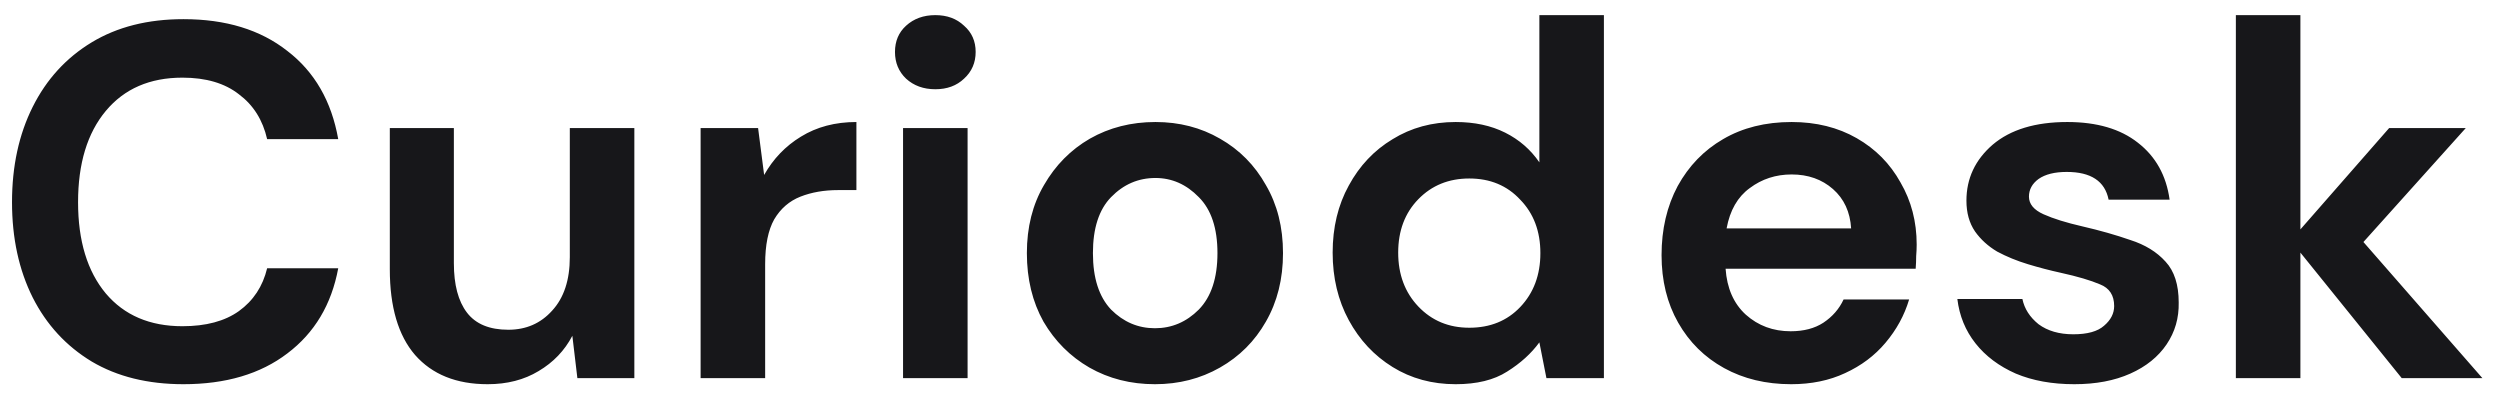
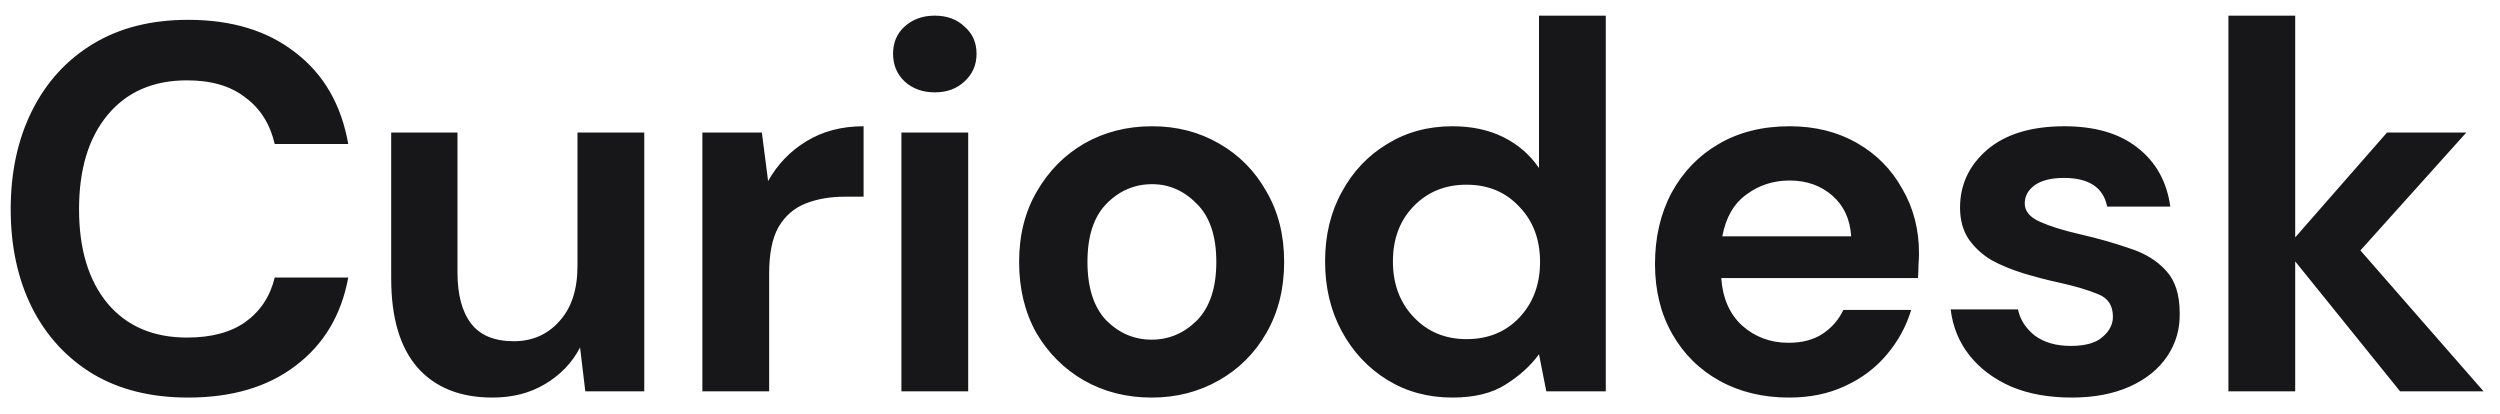
- <svg xmlns="http://www.w3.org/2000/svg" width="119" height="19" viewBox="0 0 119 19" fill="none">
-   <path d="M8.732 18.288C7.036 18.288 5.58 17.928 4.364 17.208C3.148 16.472 2.212 15.456 1.556 14.16C0.9 12.848 0.572 11.336 0.572 9.624C0.572 7.912 0.9 6.4 1.556 5.088C2.212 3.776 3.148 2.752 4.364 2.016C5.58 1.28 7.036 0.912 8.732 0.912C10.748 0.912 12.396 1.416 13.676 2.424C14.972 3.416 15.78 4.816 16.1 6.624H12.716C12.508 5.712 12.06 5 11.372 4.488C10.7 3.96 9.804 3.696 8.684 3.696C7.132 3.696 5.916 4.224 5.036 5.28C4.156 6.336 3.716 7.784 3.716 9.624C3.716 11.464 4.156 12.912 5.036 13.968C5.916 15.008 7.132 15.528 8.684 15.528C9.804 15.528 10.7 15.288 11.372 14.808C12.06 14.312 12.508 13.632 12.716 12.768H16.1C15.78 14.496 14.972 15.848 13.676 16.824C12.396 17.8 10.748 18.288 8.732 18.288ZM23.212 18.288C21.724 18.288 20.572 17.824 19.756 16.896C18.956 15.968 18.555 14.608 18.555 12.816V6.096H21.604V12.528C21.604 13.552 21.811 14.336 22.227 14.88C22.643 15.424 23.299 15.696 24.195 15.696C25.044 15.696 25.739 15.392 26.284 14.784C26.843 14.176 27.123 13.328 27.123 12.24V6.096H30.195V18H27.483L27.244 15.984C26.875 16.688 26.34 17.248 25.636 17.664C24.948 18.08 24.14 18.288 23.212 18.288ZM33.349 18V6.096H36.085L36.373 8.328C36.805 7.56 37.389 6.952 38.125 6.504C38.877 6.04 39.757 5.808 40.765 5.808V9.048H39.901C39.229 9.048 38.629 9.152 38.101 9.36C37.573 9.568 37.157 9.928 36.853 10.44C36.565 10.952 36.421 11.664 36.421 12.576V18H33.349ZM44.521 4.248C43.961 4.248 43.497 4.08 43.129 3.744C42.777 3.408 42.601 2.984 42.601 2.472C42.601 1.96 42.777 1.544 43.129 1.224C43.497 0.888 43.961 0.72 44.521 0.72C45.081 0.72 45.537 0.888 45.889 1.224C46.257 1.544 46.441 1.96 46.441 2.472C46.441 2.984 46.257 3.408 45.889 3.744C45.537 4.08 45.081 4.248 44.521 4.248ZM42.985 18V6.096H46.057V18H42.985ZM54.975 18.288C53.823 18.288 52.783 18.024 51.855 17.496C50.943 16.968 50.215 16.24 49.671 15.312C49.143 14.368 48.879 13.28 48.879 12.048C48.879 10.816 49.151 9.736 49.695 8.808C50.239 7.864 50.967 7.128 51.879 6.6C52.807 6.072 53.847 5.808 54.999 5.808C56.135 5.808 57.159 6.072 58.071 6.6C58.999 7.128 59.727 7.864 60.255 8.808C60.799 9.736 61.071 10.816 61.071 12.048C61.071 13.28 60.799 14.368 60.255 15.312C59.727 16.24 58.999 16.968 58.071 17.496C57.143 18.024 56.111 18.288 54.975 18.288ZM54.975 15.624C55.775 15.624 56.471 15.328 57.063 14.736C57.655 14.128 57.951 13.232 57.951 12.048C57.951 10.864 57.655 9.976 57.063 9.384C56.471 8.776 55.783 8.472 54.999 8.472C54.183 8.472 53.479 8.776 52.887 9.384C52.311 9.976 52.023 10.864 52.023 12.048C52.023 13.232 52.311 14.128 52.887 14.736C53.479 15.328 54.175 15.624 54.975 15.624ZM69.29 18.288C68.17 18.288 67.17 18.016 66.29 17.472C65.41 16.928 64.714 16.184 64.202 15.24C63.69 14.296 63.434 13.224 63.434 12.024C63.434 10.824 63.69 9.76 64.202 8.832C64.714 7.888 65.41 7.152 66.29 6.624C67.17 6.08 68.17 5.808 69.29 5.808C70.186 5.808 70.97 5.976 71.642 6.312C72.314 6.648 72.858 7.12 73.274 7.728V0.72H76.346V18H73.61L73.274 16.296C72.89 16.824 72.378 17.288 71.738 17.688C71.114 18.088 70.298 18.288 69.29 18.288ZM69.938 15.6C70.93 15.6 71.738 15.272 72.362 14.616C73.002 13.944 73.322 13.088 73.322 12.048C73.322 11.008 73.002 10.16 72.362 9.504C71.738 8.832 70.93 8.496 69.938 8.496C68.962 8.496 68.154 8.824 67.514 9.48C66.874 10.136 66.554 10.984 66.554 12.024C66.554 13.064 66.874 13.92 67.514 14.592C68.154 15.264 68.962 15.6 69.938 15.6ZM85.258 18.288C84.058 18.288 82.994 18.032 82.066 17.52C81.138 17.008 80.41 16.288 79.882 15.36C79.354 14.432 79.09 13.36 79.09 12.144C79.09 10.912 79.346 9.816 79.858 8.856C80.386 7.896 81.106 7.152 82.018 6.624C82.946 6.08 84.034 5.808 85.282 5.808C86.45 5.808 87.482 6.064 88.378 6.576C89.274 7.088 89.97 7.792 90.466 8.688C90.978 9.568 91.234 10.552 91.234 11.64C91.234 11.816 91.226 12 91.21 12.192C91.21 12.384 91.202 12.584 91.186 12.792H82.138C82.202 13.72 82.522 14.448 83.098 14.976C83.69 15.504 84.402 15.768 85.234 15.768C85.858 15.768 86.378 15.632 86.794 15.36C87.226 15.072 87.546 14.704 87.754 14.256H90.874C90.65 15.008 90.274 15.696 89.746 16.32C89.234 16.928 88.594 17.408 87.826 17.76C87.074 18.112 86.218 18.288 85.258 18.288ZM85.282 8.304C84.53 8.304 83.866 8.52 83.29 8.952C82.714 9.368 82.346 10.008 82.186 10.872H88.114C88.066 10.088 87.778 9.464 87.25 9C86.722 8.536 86.066 8.304 85.282 8.304ZM98.738 18.288C97.682 18.288 96.754 18.12 95.954 17.784C95.154 17.432 94.514 16.952 94.034 16.344C93.554 15.736 93.266 15.032 93.17 14.232H96.266C96.362 14.696 96.618 15.096 97.034 15.432C97.466 15.752 98.018 15.912 98.69 15.912C99.362 15.912 99.85 15.776 100.154 15.504C100.474 15.232 100.634 14.92 100.634 14.568C100.634 14.056 100.41 13.712 99.962 13.536C99.514 13.344 98.89 13.16 98.09 12.984C97.578 12.872 97.058 12.736 96.53 12.576C96.002 12.416 95.514 12.216 95.066 11.976C94.634 11.72 94.282 11.4 94.01 11.016C93.738 10.616 93.602 10.128 93.602 9.552C93.602 8.496 94.018 7.608 94.85 6.888C95.698 6.168 96.882 5.808 98.402 5.808C99.81 5.808 100.93 6.136 101.762 6.792C102.61 7.448 103.114 8.352 103.274 9.504H100.37C100.194 8.624 99.53 8.184 98.378 8.184C97.802 8.184 97.354 8.296 97.034 8.52C96.73 8.744 96.578 9.024 96.578 9.36C96.578 9.712 96.81 9.992 97.274 10.2C97.738 10.408 98.354 10.6 99.122 10.776C99.954 10.968 100.714 11.184 101.402 11.424C102.106 11.648 102.666 11.992 103.082 12.456C103.498 12.904 103.706 13.552 103.706 14.4C103.722 15.136 103.53 15.8 103.13 16.392C102.73 16.984 102.154 17.448 101.402 17.784C100.65 18.12 99.762 18.288 98.738 18.288ZM106.427 18V0.72H109.499V10.92L113.723 6.096H117.371L112.499 11.52L118.163 18H114.323L109.499 12.024V18H106.427Z" fill="#17171A" />
+ <svg xmlns="http://www.w3.org/2000/svg" width="115" height="19" viewBox="0 0 115 19" fill="none">
+   <path d="M8.652 18.288C6.956 18.288 5.5 17.928 4.284 17.208C3.068 16.472 2.132 15.456 1.476 14.16C0.82 12.848 0.492 11.336 0.492 9.624C0.492 7.912 0.82 6.4 1.476 5.088C2.132 3.776 3.068 2.752 4.284 2.016C5.5 1.28 6.956 0.912 8.652 0.912C10.668 0.912 12.316 1.416 13.596 2.424C14.892 3.416 15.7 4.816 16.02 6.624H12.636C12.428 5.712 11.98 5 11.292 4.488C10.62 3.96 9.724 3.696 8.604 3.696C7.052 3.696 5.836 4.224 4.956 5.28C4.076 6.336 3.636 7.784 3.636 9.624C3.636 11.464 4.076 12.912 4.956 13.968C5.836 15.008 7.052 15.528 8.604 15.528C9.724 15.528 10.62 15.288 11.292 14.808C11.98 14.312 12.428 13.632 12.636 12.768H16.02C15.7 14.496 14.892 15.848 13.596 16.824C12.316 17.8 10.668 18.288 8.652 18.288ZM22.651 18.288C21.163 18.288 20.012 17.824 19.195 16.896C18.395 15.968 17.995 14.608 17.995 12.816V6.096H21.044V12.528C21.044 13.552 21.252 14.336 21.668 14.88C22.084 15.424 22.739 15.696 23.636 15.696C24.483 15.696 25.18 15.392 25.724 14.784C26.284 14.176 26.564 13.328 26.564 12.24V6.096H29.636V18H26.924L26.683 15.984C26.316 16.688 25.779 17.248 25.076 17.664C24.387 18.08 23.579 18.288 22.651 18.288ZM32.309 18V6.096H35.045L35.333 8.328C35.765 7.56 36.349 6.952 37.085 6.504C37.837 6.04 38.717 5.808 39.725 5.808V9.048H38.861C38.189 9.048 37.589 9.152 37.061 9.36C36.533 9.568 36.117 9.928 35.813 10.44C35.525 10.952 35.381 11.664 35.381 12.576V18H32.309ZM43.001 4.248C42.441 4.248 41.977 4.08 41.609 3.744C41.257 3.408 41.081 2.984 41.081 2.472C41.081 1.96 41.257 1.544 41.609 1.224C41.977 0.888 42.441 0.72 43.001 0.72C43.561 0.72 44.017 0.888 44.369 1.224C44.737 1.544 44.921 1.96 44.921 2.472C44.921 2.984 44.737 3.408 44.369 3.744C44.017 4.08 43.561 4.248 43.001 4.248ZM41.465 18V6.096H44.537V18H41.465ZM52.975 18.288C51.823 18.288 50.783 18.024 49.855 17.496C48.943 16.968 48.215 16.24 47.671 15.312C47.143 14.368 46.879 13.28 46.879 12.048C46.879 10.816 47.151 9.736 47.695 8.808C48.239 7.864 48.967 7.128 49.879 6.6C50.807 6.072 51.847 5.808 52.999 5.808C54.135 5.808 55.159 6.072 56.071 6.6C56.999 7.128 57.727 7.864 58.255 8.808C58.799 9.736 59.071 10.816 59.071 12.048C59.071 13.28 58.799 14.368 58.255 15.312C57.727 16.24 56.999 16.968 56.071 17.496C55.143 18.024 54.111 18.288 52.975 18.288ZM52.975 15.624C53.775 15.624 54.471 15.328 55.063 14.736C55.655 14.128 55.951 13.232 55.951 12.048C55.951 10.864 55.655 9.976 55.063 9.384C54.471 8.776 53.783 8.472 52.999 8.472C52.183 8.472 51.479 8.776 50.887 9.384C50.311 9.976 50.023 10.864 50.023 12.048C50.023 13.232 50.311 14.128 50.887 14.736C51.479 15.328 52.175 15.624 52.975 15.624ZM66.81 18.288C65.69 18.288 64.69 18.016 63.81 17.472C62.93 16.928 62.234 16.184 61.722 15.24C61.21 14.296 60.954 13.224 60.954 12.024C60.954 10.824 61.21 9.76 61.722 8.832C62.234 7.888 62.93 7.152 63.81 6.624C64.69 6.08 65.69 5.808 66.81 5.808C67.706 5.808 68.49 5.976 69.162 6.312C69.834 6.648 70.378 7.12 70.794 7.728V0.72H73.866V18H71.13L70.794 16.296C70.41 16.824 69.898 17.288 69.258 17.688C68.634 18.088 67.818 18.288 66.81 18.288ZM67.458 15.6C68.45 15.6 69.258 15.272 69.882 14.616C70.522 13.944 70.842 13.088 70.842 12.048C70.842 11.008 70.522 10.16 69.882 9.504C69.258 8.832 68.45 8.496 67.458 8.496C66.482 8.496 65.674 8.824 65.034 9.48C64.394 10.136 64.074 10.984 64.074 12.024C64.074 13.064 64.394 13.92 65.034 14.592C65.674 15.264 66.482 15.6 67.458 15.6ZM82.298 18.288C81.098 18.288 80.034 18.032 79.106 17.52C78.178 17.008 77.45 16.288 76.922 15.36C76.394 14.432 76.13 13.36 76.13 12.144C76.13 10.912 76.386 9.816 76.898 8.856C77.426 7.896 78.146 7.152 79.058 6.624C79.986 6.08 81.074 5.808 82.322 5.808C83.49 5.808 84.522 6.064 85.418 6.576C86.314 7.088 87.01 7.792 87.506 8.688C88.018 9.568 88.274 10.552 88.274 11.64C88.274 11.816 88.266 12 88.25 12.192C88.25 12.384 88.242 12.584 88.226 12.792H79.178C79.242 13.72 79.562 14.448 80.138 14.976C80.73 15.504 81.442 15.768 82.274 15.768C82.898 15.768 83.418 15.632 83.834 15.36C84.266 15.072 84.586 14.704 84.794 14.256H87.914C87.69 15.008 87.314 15.696 86.786 16.32C86.274 16.928 85.634 17.408 84.866 17.76C84.114 18.112 83.258 18.288 82.298 18.288ZM82.322 8.304C81.57 8.304 80.906 8.52 80.33 8.952C79.754 9.368 79.386 10.008 79.226 10.872H85.154C85.106 10.088 84.818 9.464 84.29 9C83.762 8.536 83.106 8.304 82.322 8.304ZM95.298 18.288C94.242 18.288 93.314 18.12 92.514 17.784C91.714 17.432 91.074 16.952 90.594 16.344C90.114 15.736 89.826 15.032 89.73 14.232H92.826C92.922 14.696 93.178 15.096 93.594 15.432C94.026 15.752 94.578 15.912 95.25 15.912C95.922 15.912 96.41 15.776 96.714 15.504C97.034 15.232 97.194 14.92 97.194 14.568C97.194 14.056 96.97 13.712 96.522 13.536C96.074 13.344 95.45 13.16 94.65 12.984C94.138 12.872 93.618 12.736 93.09 12.576C92.562 12.416 92.074 12.216 91.626 11.976C91.194 11.72 90.842 11.4 90.57 11.016C90.298 10.616 90.162 10.128 90.162 9.552C90.162 8.496 90.578 7.608 91.41 6.888C92.258 6.168 93.442 5.808 94.962 5.808C96.37 5.808 97.49 6.136 98.322 6.792C99.17 7.448 99.674 8.352 99.834 9.504H96.93C96.754 8.624 96.09 8.184 94.938 8.184C94.362 8.184 93.914 8.296 93.594 8.52C93.29 8.744 93.138 9.024 93.138 9.36C93.138 9.712 93.37 9.992 93.834 10.2C94.298 10.408 94.914 10.6 95.682 10.776C96.514 10.968 97.274 11.184 97.962 11.424C98.666 11.648 99.226 11.992 99.642 12.456C100.058 12.904 100.266 13.552 100.266 14.4C100.282 15.136 100.09 15.8 99.69 16.392C99.29 16.984 98.714 17.448 97.962 17.784C97.21 18.12 96.322 18.288 95.298 18.288ZM102.507 18V0.72H105.579V10.92L109.803 6.096H113.451L108.579 11.52L114.243 18H110.403L105.579 12.024V18H102.507Z" fill="#17171A" />
</svg>
